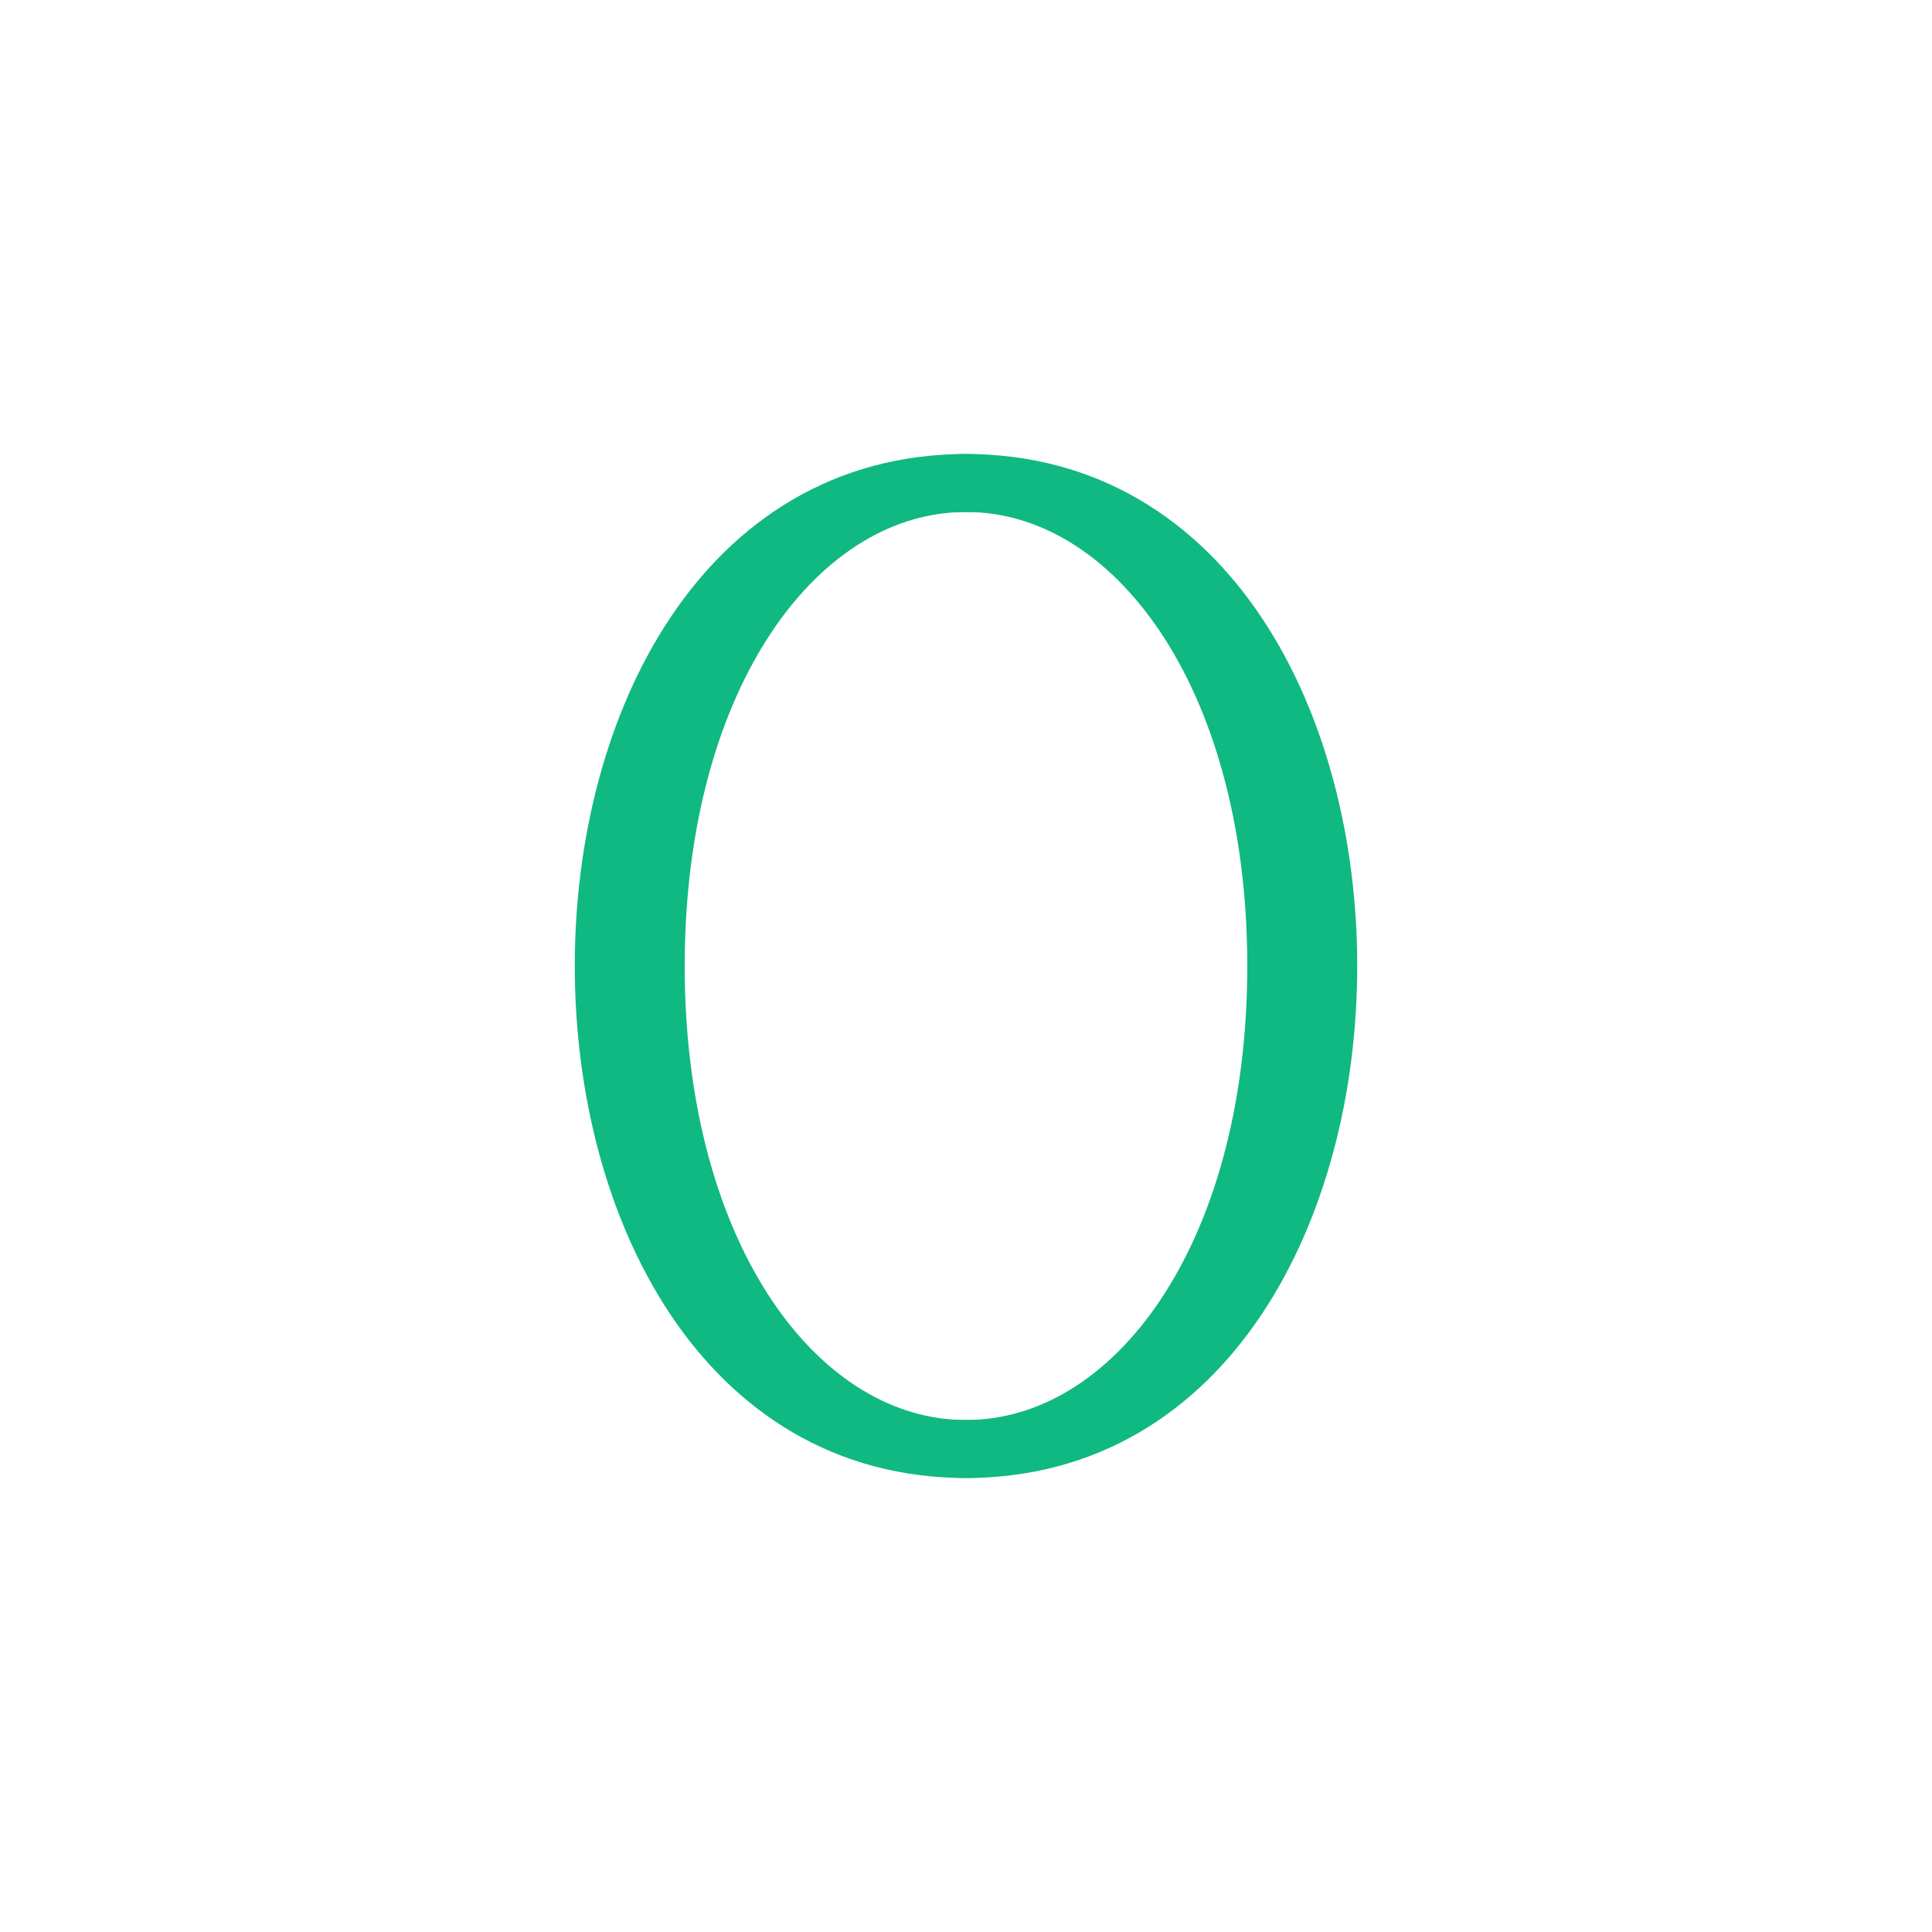
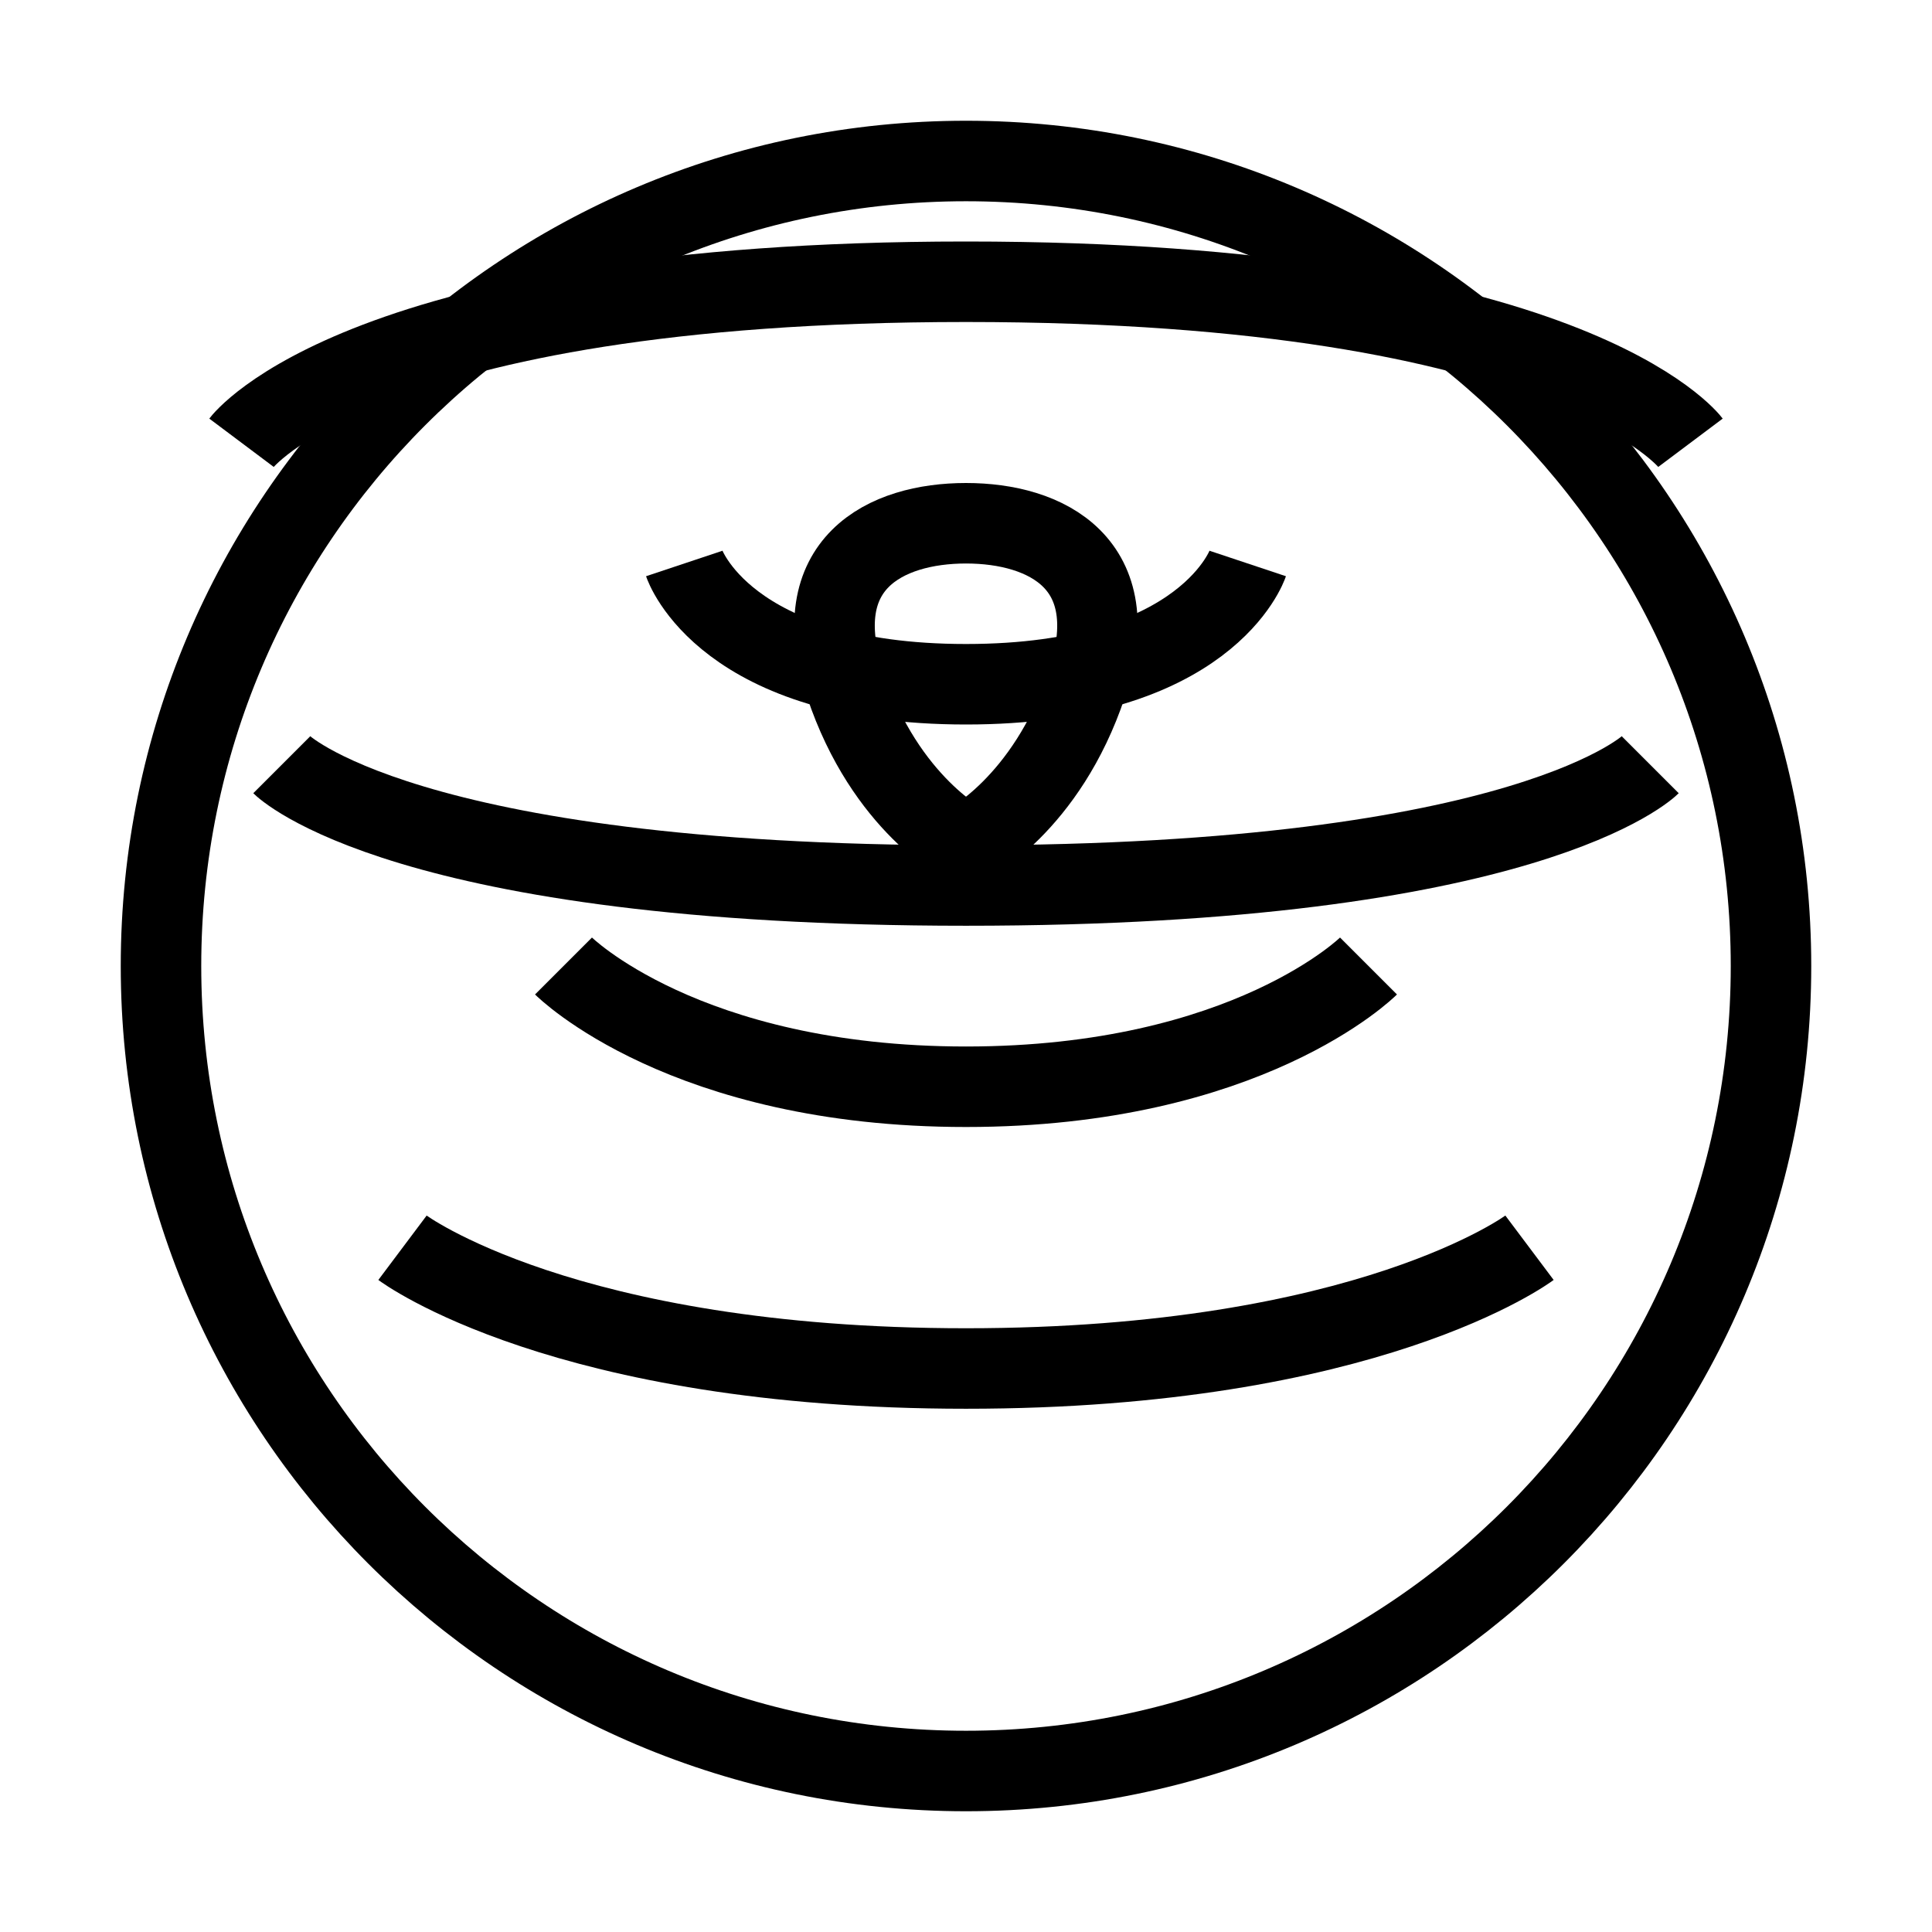
- <svg xmlns="http://www.w3.org/2000/svg" width="100" height="100" viewBox="0 0 100 100" fill="none">
-   <path d="M50 25C25 25 25 75 50 75C75 75 75 25 50 25Z" stroke="#10B981" stroke-width="3" />
-   <path d="M50 25C58.647 25 66.059 34.875 66.059 50C66.059 65.125 58.647 75 50 75C41.353 75 33.941 65.125 33.941 50C33.941 34.875 41.353 25 50 25Z" stroke="#10B981" stroke-width="3" />
+ <svg xmlns="http://www.w3.org/2000/svg" width="24" height="24" viewBox="0 0 24 24" fill="none">
+   <path d="M12 2C6.477 2 2 6.477 2 12C2 17.523 6.477 22 12 22" stroke="currentColor" strokeWidth="1.5" strokeLinecap="round" strokeLinejoin="round" />
+   <path d="M19 15.5C19 15.5 17 17 12 17C7 17 5 15.5 5 15.5" stroke="currentColor" strokeWidth="1.5" strokeLinecap="round" strokeLinejoin="round" />
+   <path d="M17 12C17 12 15.5 13.5 12 13.5C8.5 13.5 7 12 7 12" stroke="currentColor" strokeWidth="1.5" strokeLinecap="round" strokeLinejoin="round" />
+   <path d="M12 10.5C12 10.5 11 10 10.5 8.5C10 7 11 6.5 12 6.5C13 6.5 14 7 13.5 8.5C13 10 12 10.5 12 10.5Z" stroke="currentColor" strokeWidth="1.5" strokeLinecap="round" strokeLinejoin="round" />
+   <path d="M15.5 7C15.5 7 15 8.5 12 8.5C9 8.5 8.5 7 8.5 7" stroke="currentColor" strokeWidth="1.5" strokeLinecap="round" strokeLinejoin="round" />
+   <path d="M20.5 9.5C20.5 9.5 19 11 12 11C5 11 3.5 9.5 3.5 9.5" stroke="currentColor" strokeWidth="1.5" strokeLinecap="round" strokeLinejoin="round" />
+   <path d="M21 5.5C21 5.5 19.5 3.5 12 3.5C4.5 3.5 3 5.5 3 5.5" stroke="currentColor" strokeWidth="1.5" strokeLinecap="round" strokeLinejoin="round" />
+   <path d="M12 22C17.523 22 22 17.523 22 12C22 6.477 17.523 2 12 2" stroke="currentColor" strokeWidth="1.5" strokeLinecap="round" strokeLinejoin="round" />
</svg>
